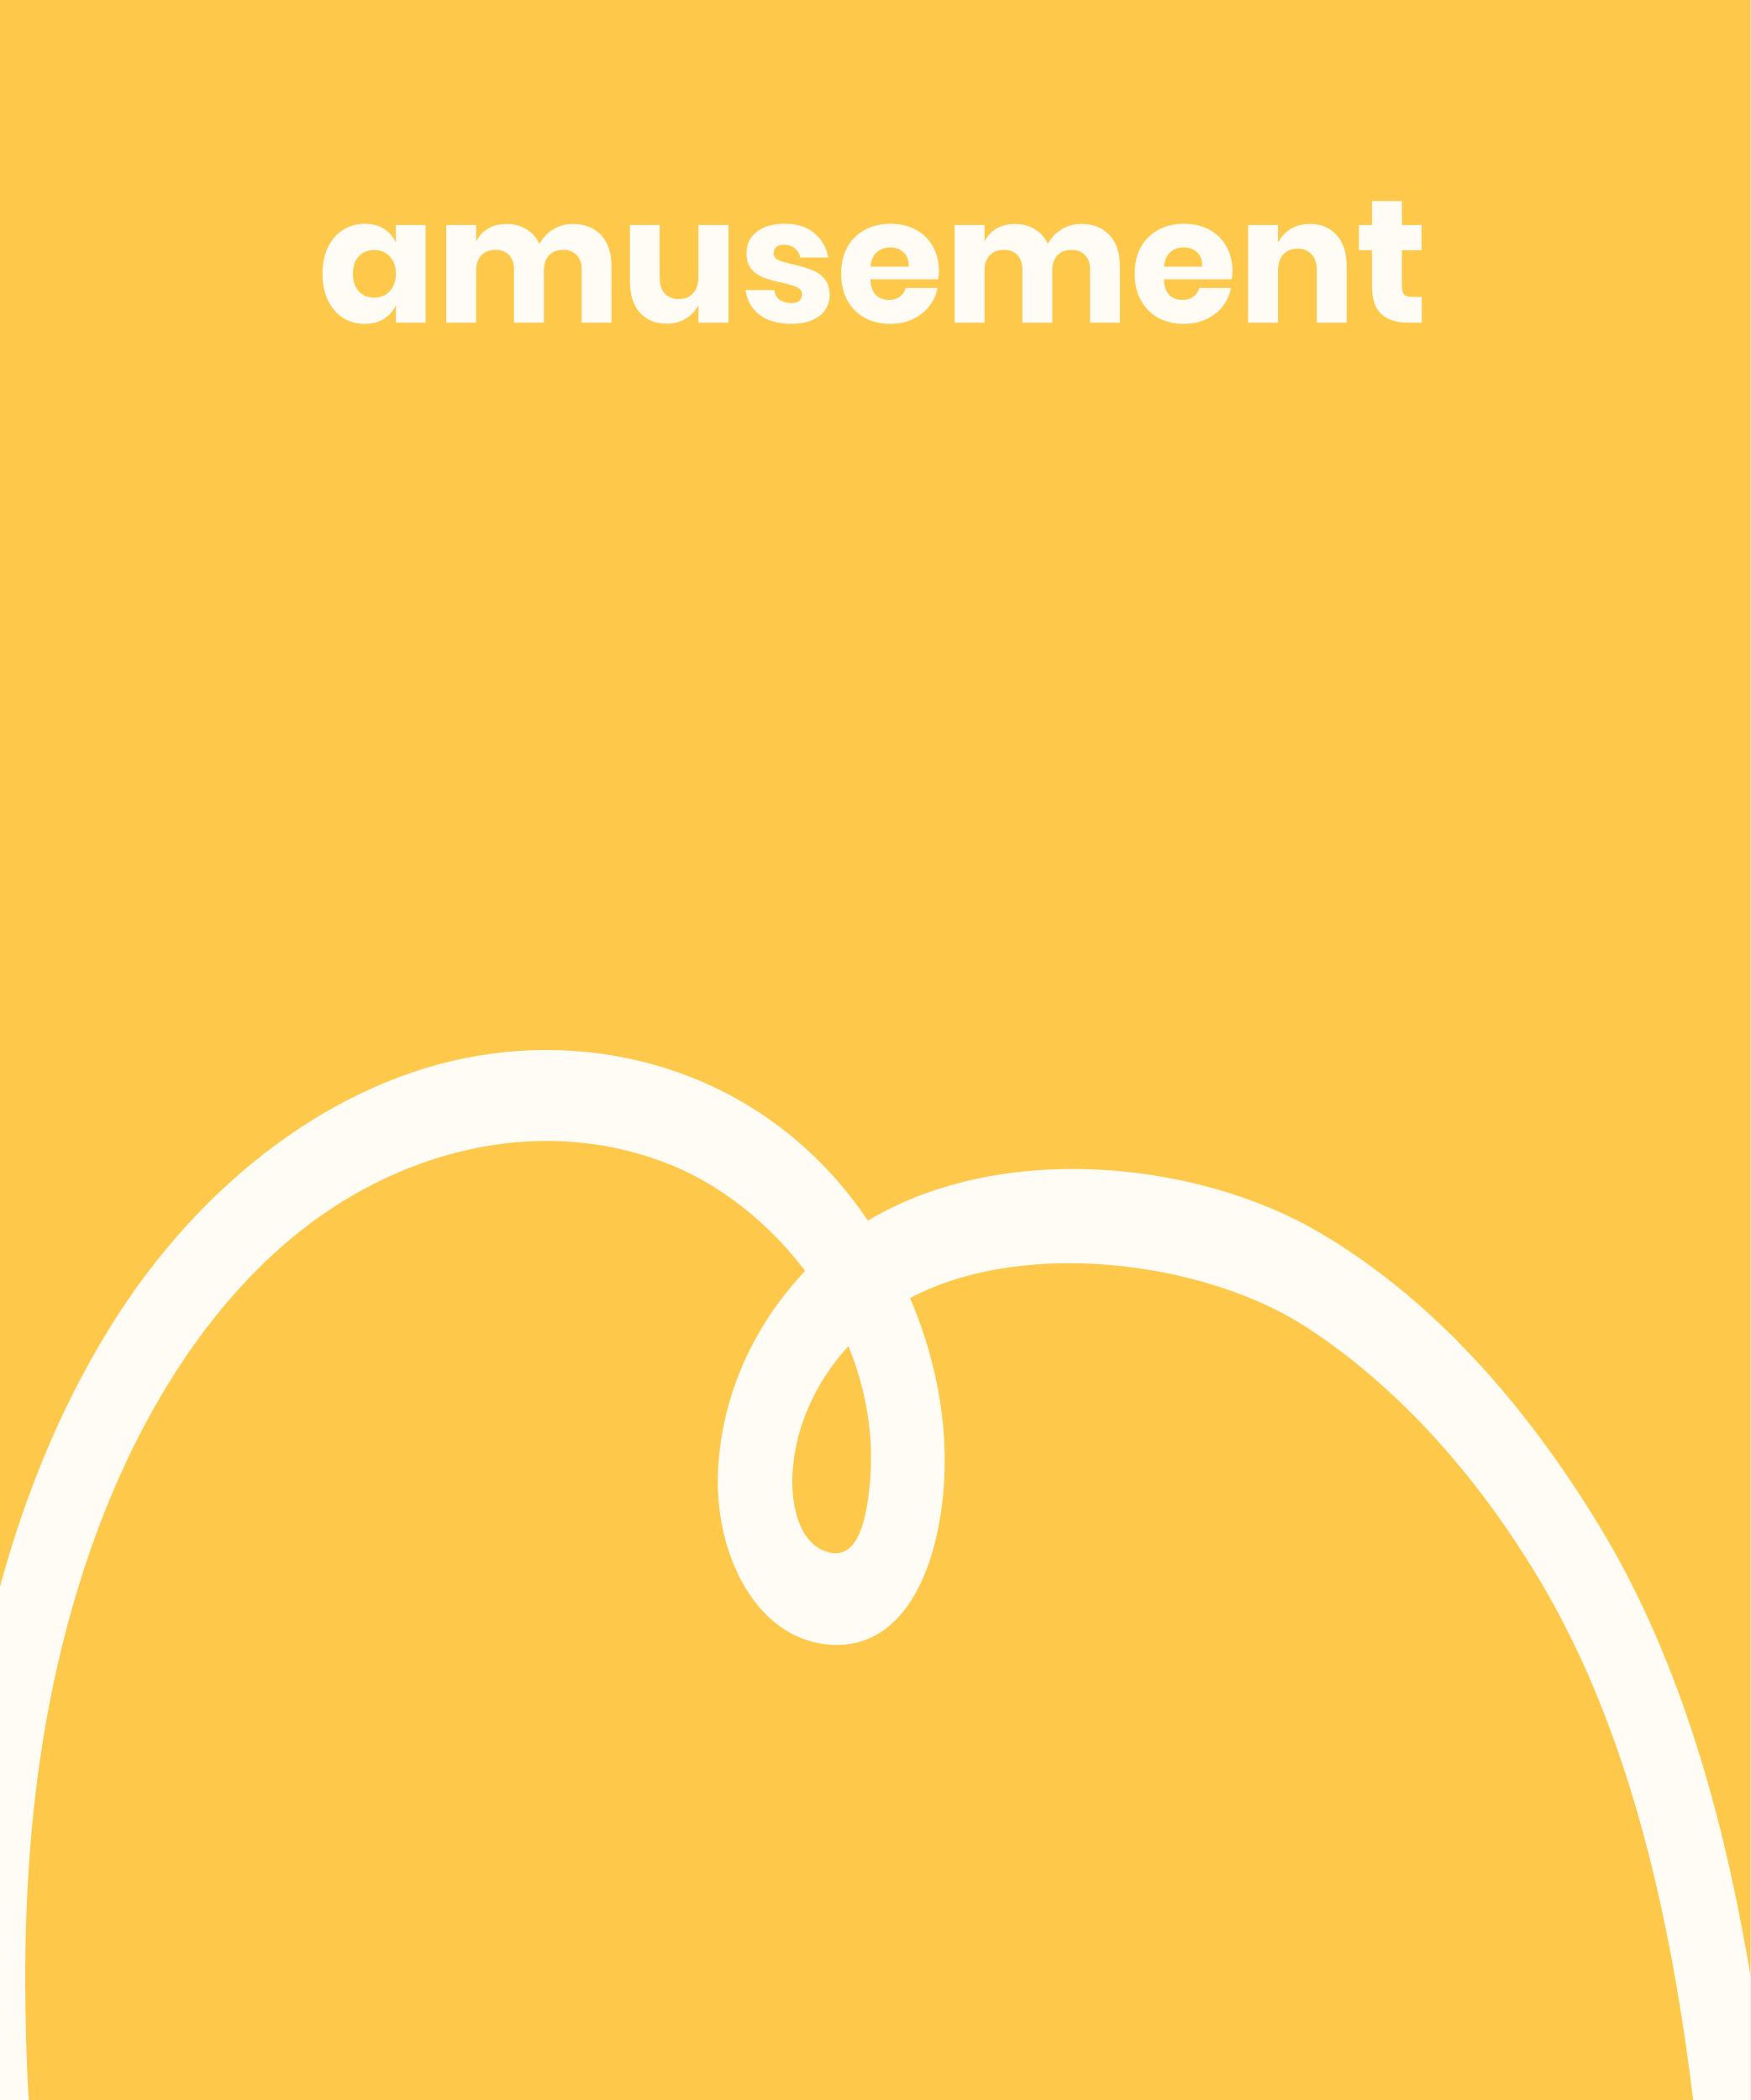
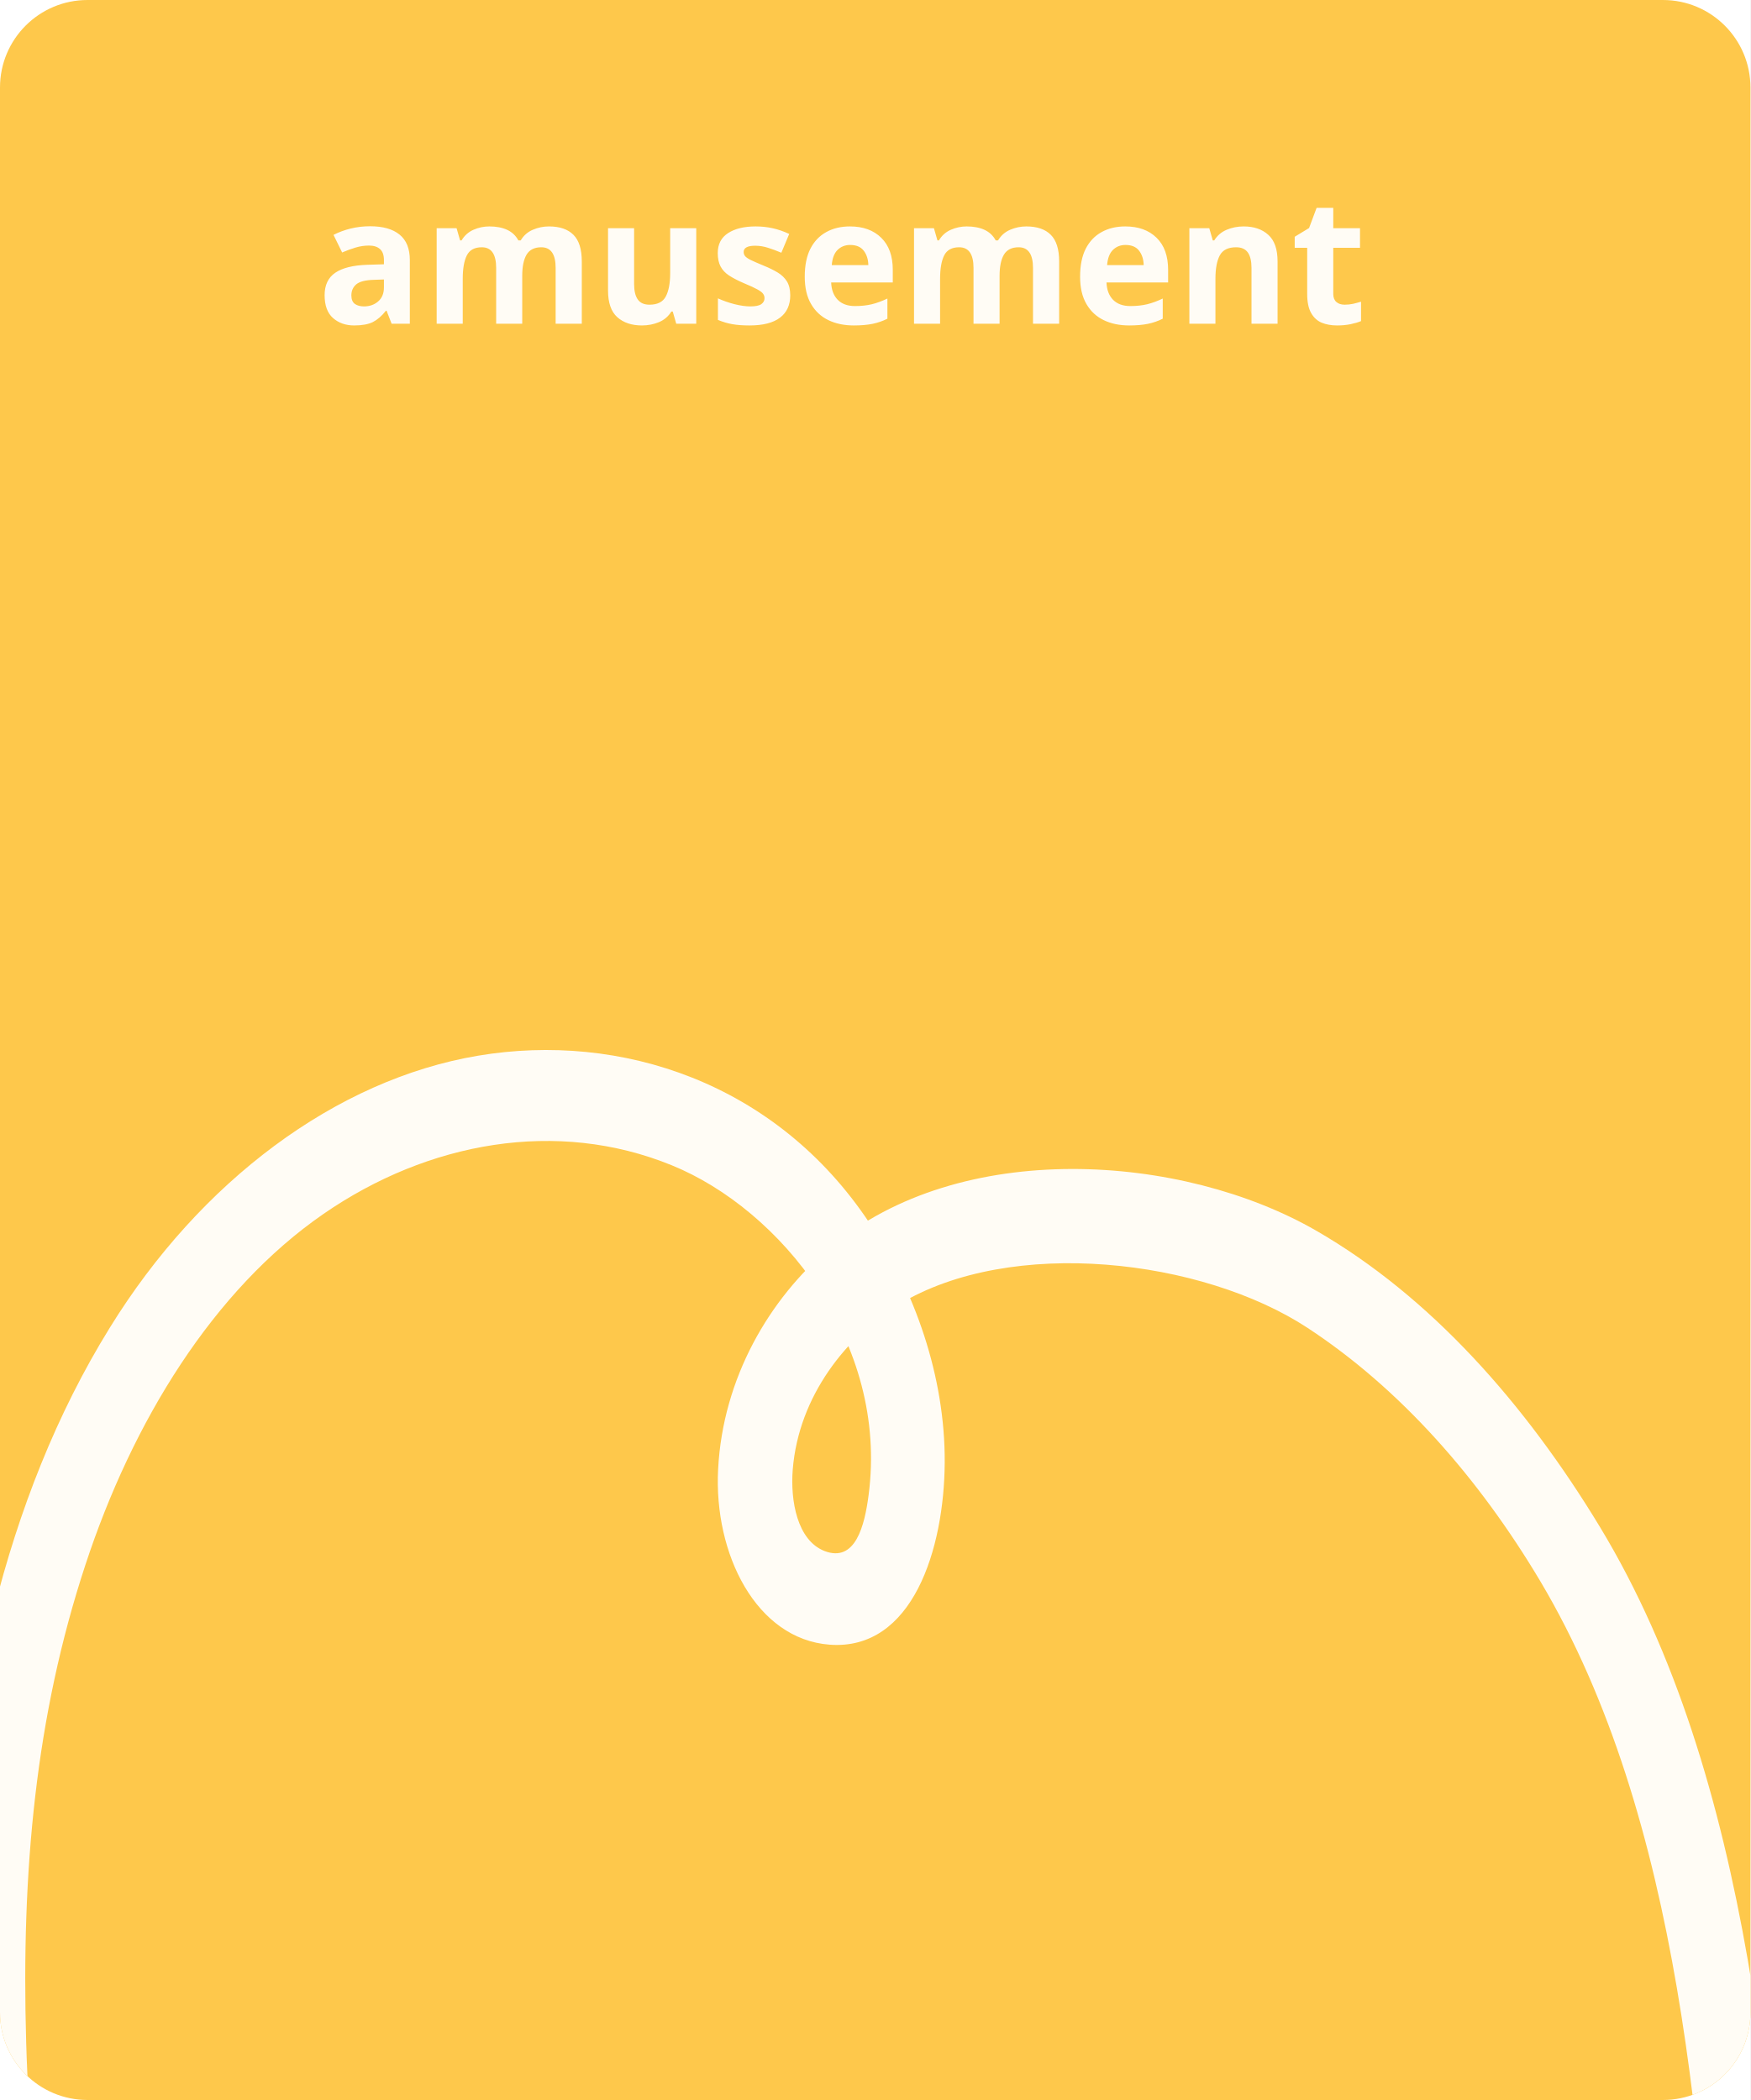
<svg xmlns="http://www.w3.org/2000/svg" width="320" height="384" viewBox="0 0 320 384" fill="none">
-   <g id="amusement" clip-path="url(#clip0_298_13188)">
-     <rect width="320" height="384" fill="#FEC84B" />
-     <path id="amusement_2" d="M66.672 40.92C68.037 40.92 69.211 41.229 70.192 41.848C71.173 42.467 71.899 43.309 72.368 44.376V41.144H77.808V59H72.368V55.768C71.899 56.835 71.173 57.677 70.192 58.296C69.211 58.915 68.037 59.224 66.672 59.224C65.2 59.224 63.877 58.861 62.704 58.136C61.552 57.389 60.635 56.323 59.952 54.936C59.291 53.549 58.96 51.928 58.96 50.072C58.96 48.195 59.291 46.573 59.952 45.208C60.635 43.821 61.552 42.765 62.704 42.04C63.877 41.293 65.2 40.92 66.672 40.92ZM68.432 45.72C67.259 45.72 66.309 46.104 65.584 46.872C64.88 47.64 64.528 48.707 64.528 50.072C64.528 51.437 64.88 52.504 65.584 53.272C66.309 54.04 67.259 54.424 68.432 54.424C69.584 54.424 70.523 54.029 71.248 53.24C71.995 52.451 72.368 51.395 72.368 50.072C72.368 48.728 71.995 47.672 71.248 46.904C70.523 46.115 69.584 45.72 68.432 45.72ZM104.711 40.952C106.909 40.952 108.637 41.635 109.895 43C111.154 44.344 111.783 46.221 111.783 48.632V59H106.343V49.272C106.343 48.141 106.034 47.267 105.415 46.648C104.818 46.008 103.997 45.688 102.951 45.688C101.863 45.688 100.999 46.029 100.359 46.712C99.741 47.373 99.431 48.312 99.431 49.528V59H93.96V49.272C93.96 48.141 93.661 47.267 93.064 46.648C92.466 46.008 91.645 45.688 90.6 45.688C89.511 45.688 88.647 46.019 88.007 46.68C87.368 47.341 87.047 48.291 87.047 49.528V59H81.576V41.144H87.047V44.184C87.517 43.181 88.231 42.392 89.192 41.816C90.173 41.24 91.314 40.952 92.615 40.952C93.981 40.952 95.186 41.272 96.231 41.912C97.277 42.531 98.066 43.427 98.6 44.6C99.218 43.491 100.061 42.605 101.127 41.944C102.215 41.283 103.41 40.952 104.711 40.952ZM133.179 41.144V59H127.675V55.768C127.163 56.813 126.395 57.645 125.371 58.264C124.369 58.883 123.195 59.192 121.851 59.192C119.803 59.192 118.171 58.509 116.955 57.144C115.761 55.779 115.163 53.901 115.163 51.512V41.144H120.603V50.84C120.603 52.056 120.913 53.005 121.531 53.688C122.171 54.349 123.025 54.68 124.091 54.68C125.201 54.68 126.075 54.328 126.715 53.624C127.355 52.92 127.675 51.917 127.675 50.616V41.144H133.179ZM143.446 40.92C145.708 40.92 147.51 41.485 148.854 42.616C150.22 43.747 151.073 45.24 151.414 47.096H146.294C146.145 46.371 145.804 45.805 145.27 45.4C144.758 44.973 144.108 44.76 143.318 44.76C142.7 44.76 142.23 44.899 141.91 45.176C141.59 45.432 141.43 45.805 141.43 46.296C141.43 46.851 141.718 47.267 142.294 47.544C142.892 47.821 143.82 48.099 145.078 48.376C146.444 48.696 147.564 49.027 148.438 49.368C149.313 49.688 150.07 50.221 150.71 50.968C151.35 51.715 151.67 52.717 151.67 53.976C151.67 55 151.393 55.907 150.838 56.696C150.284 57.485 149.484 58.104 148.438 58.552C147.393 59 146.156 59.224 144.726 59.224C142.316 59.224 140.385 58.691 138.934 57.624C137.484 56.557 136.598 55.032 136.278 53.048H141.558C141.644 53.816 141.964 54.403 142.518 54.808C143.094 55.213 143.83 55.416 144.726 55.416C145.345 55.416 145.814 55.277 146.134 55C146.454 54.701 146.614 54.317 146.614 53.848C146.614 53.229 146.316 52.792 145.718 52.536C145.142 52.259 144.193 51.971 142.87 51.672C141.548 51.395 140.46 51.096 139.606 50.776C138.753 50.456 138.017 49.944 137.398 49.24C136.78 48.515 136.47 47.533 136.47 46.296C136.47 44.696 137.078 43.405 138.294 42.424C139.51 41.421 141.228 40.92 143.446 40.92ZM171.66 49.592C171.66 50.04 171.607 50.531 171.5 51.064H159.116C159.18 52.408 159.522 53.379 160.14 53.976C160.759 54.552 161.548 54.84 162.508 54.84C163.319 54.84 163.991 54.637 164.524 54.232C165.058 53.827 165.41 53.304 165.58 52.664H171.372C171.138 53.923 170.626 55.053 169.836 56.056C169.047 57.037 168.044 57.816 166.828 58.392C165.612 58.947 164.258 59.224 162.764 59.224C161.015 59.224 159.458 58.861 158.092 58.136C156.748 57.389 155.692 56.323 154.924 54.936C154.156 53.549 153.772 51.928 153.772 50.072C153.772 48.195 154.146 46.573 154.892 45.208C155.66 43.821 156.727 42.765 158.092 42.04C159.458 41.293 161.015 40.92 162.764 40.92C164.535 40.92 166.092 41.283 167.436 42.008C168.78 42.733 169.815 43.757 170.54 45.08C171.287 46.381 171.66 47.885 171.66 49.592ZM166.124 48.76C166.146 47.587 165.826 46.712 165.164 46.136C164.524 45.539 163.724 45.24 162.764 45.24C161.762 45.24 160.93 45.539 160.268 46.136C159.607 46.733 159.234 47.608 159.148 48.76H166.124ZM197.649 40.952C199.846 40.952 201.574 41.635 202.833 43C204.092 44.344 204.721 46.221 204.721 48.632V59H199.281V49.272C199.281 48.141 198.972 47.267 198.353 46.648C197.756 46.008 196.934 45.688 195.889 45.688C194.801 45.688 193.937 46.029 193.297 46.712C192.678 47.373 192.369 48.312 192.369 49.528V59H186.897V49.272C186.897 48.141 186.598 47.267 186.001 46.648C185.404 46.008 184.582 45.688 183.537 45.688C182.449 45.688 181.585 46.019 180.945 46.68C180.305 47.341 179.985 48.291 179.985 49.528V59H174.513V41.144H179.985V44.184C180.454 43.181 181.169 42.392 182.129 41.816C183.11 41.24 184.252 40.952 185.553 40.952C186.918 40.952 188.124 41.272 189.169 41.912C190.214 42.531 191.004 43.427 191.537 44.6C192.156 43.491 192.998 42.605 194.065 41.944C195.153 41.283 196.348 40.952 197.649 40.952ZM225.317 49.592C225.317 50.04 225.263 50.531 225.157 51.064H212.773C212.837 52.408 213.178 53.379 213.797 53.976C214.415 54.552 215.205 54.84 216.165 54.84C216.975 54.84 217.647 54.637 218.181 54.232C218.714 53.827 219.066 53.304 219.237 52.664H225.029C224.794 53.923 224.282 55.053 223.493 56.056C222.703 57.037 221.701 57.816 220.485 58.392C219.269 58.947 217.914 59.224 216.421 59.224C214.671 59.224 213.114 58.861 211.749 58.136C210.405 57.389 209.349 56.323 208.581 54.936C207.813 53.549 207.429 51.928 207.429 50.072C207.429 48.195 207.802 46.573 208.549 45.208C209.317 43.821 210.383 42.765 211.749 42.04C213.114 41.293 214.671 40.92 216.421 40.92C218.191 40.92 219.749 41.283 221.093 42.008C222.437 42.733 223.471 43.757 224.197 45.08C224.943 46.381 225.317 47.885 225.317 49.592ZM219.781 48.76C219.802 47.587 219.482 46.712 218.821 46.136C218.181 45.539 217.381 45.24 216.421 45.24C215.418 45.24 214.586 45.539 213.925 46.136C213.263 46.733 212.89 47.608 212.805 48.76H219.781ZM239.497 40.952C241.545 40.952 243.167 41.635 244.361 43C245.577 44.365 246.185 46.243 246.185 48.632V59H240.713V49.272C240.713 48.077 240.393 47.149 239.753 46.488C239.135 45.805 238.303 45.464 237.257 45.464C236.148 45.464 235.263 45.816 234.601 46.52C233.961 47.224 233.641 48.227 233.641 49.528V59H228.169V41.144H233.641V44.408C234.153 43.341 234.911 42.499 235.913 41.88C236.937 41.261 238.132 40.952 239.497 40.952ZM259.906 54.296V59H257.442C255.352 59 253.72 58.488 252.546 57.464C251.394 56.419 250.818 54.701 250.818 52.312V45.752H248.418V41.144H250.818V36.76H256.29V41.144H259.874V45.752H256.29V52.408C256.29 53.112 256.429 53.603 256.706 53.88C257.005 54.157 257.496 54.296 258.178 54.296H259.906Z" fill="#FFFCF5" />
-     <path id="Vector" d="M22.369 464.257C10.857 436.268 5.69 404.64 4.784 373.403C3.877 342.167 6.506 313.786 15.616 286.132C24.227 259.934 38.957 235.919 59.126 221.981C78.252 208.769 101.82 204.515 122.805 213.08C142.611 221.141 162.462 245.492 158.791 273.369C158.066 278.967 156.389 285.796 150.724 283.613C145.738 281.654 144.469 274.433 144.922 268.723C146.01 255.176 154.848 244.316 164.275 238.55C184.897 226.011 219.808 230.209 239.025 242.805C255.931 253.888 270.343 270.234 281.629 289.211C307.327 332.539 311.484 392.1 314.385 445.168C314.974 455.916 328.571 455.972 327.981 445.168C324.899 388.742 320.244 325.094 292.506 279.247C278.819 256.631 261.505 237.095 240.657 225.059C216.137 210.897 175.515 208.042 151.675 228.194C140.707 237.431 132.141 251.929 131.28 268.667C130.464 284.173 138.26 299.735 151.675 300.743C166.858 301.862 172.614 283.221 172.705 267.435C172.796 251.649 167.176 235.919 158.972 223.66C141.886 197.91 113.423 188.673 87.407 193.039C61.392 197.406 36.555 216.047 20.058 242.805C0.659 274.153 -7.589 313.282 -8.813 352.243C-10.127 393.388 -4.598 435.82 10.63 472.766C14.619 482.394 26.312 473.885 22.369 464.313V464.257Z" fill="#FFFCF5" />
+   <rect width="320" height="384" fill="white" />
+   <g id="amusement">
+     <g clip-path="url(#clip0_293_11216)">
+       <rect width="320" height="384" rx="16" fill="#FEC84B" />
+       <text id="amusement_2" fill="#FFFCF5" xml:space="preserve" style="white-space: pre" font-family="Poppins" font-size="32" font-weight="bold" letter-spacing="0em">
+         <tspan x="58" y="59.2">amusement</tspan>
+       </text>
+       <path id="Vector" d="M22.369 464.257C10.857 436.268 5.69 404.64 4.784 373.403C3.877 342.167 6.506 313.786 15.616 286.132C24.227 259.934 38.957 235.919 59.126 221.981C78.252 208.769 101.82 204.515 122.805 213.08C142.611 221.141 162.462 245.492 158.791 273.369C158.066 278.967 156.389 285.796 150.724 283.613C145.738 281.654 144.469 274.433 144.922 268.723C146.01 255.176 154.848 244.316 164.275 238.55C184.897 226.011 219.808 230.209 239.025 242.805C255.931 253.888 270.343 270.234 281.629 289.211C307.327 332.539 311.484 392.1 314.385 445.168C314.974 455.916 328.571 455.972 327.981 445.168C324.899 388.742 320.244 325.094 292.506 279.247C278.819 256.631 261.505 237.095 240.657 225.059C216.137 210.897 175.515 208.042 151.675 228.194C140.707 237.431 132.141 251.929 131.28 268.667C130.464 284.173 138.26 299.735 151.675 300.743C166.858 301.862 172.614 283.221 172.705 267.435C172.796 251.649 167.176 235.919 158.972 223.66C141.886 197.91 113.423 188.673 87.407 193.039C61.392 197.406 36.555 216.047 20.058 242.805C0.659 274.153 -7.589 313.282 -8.813 352.243C-10.127 393.388 -4.598 435.82 10.63 472.766C14.619 482.394 26.312 473.885 22.369 464.313V464.257Z" fill="#FFFCF5" />
+     </g>
  </g>
  <defs>
-     <clipPath id="clip0_298_13188">
-       <rect width="320" height="384" fill="white" />
+     <clipPath id="clip0_293_11216">
+       <rect width="320" height="384" rx="16" fill="white" />
    </clipPath>
  </defs>
</svg>
